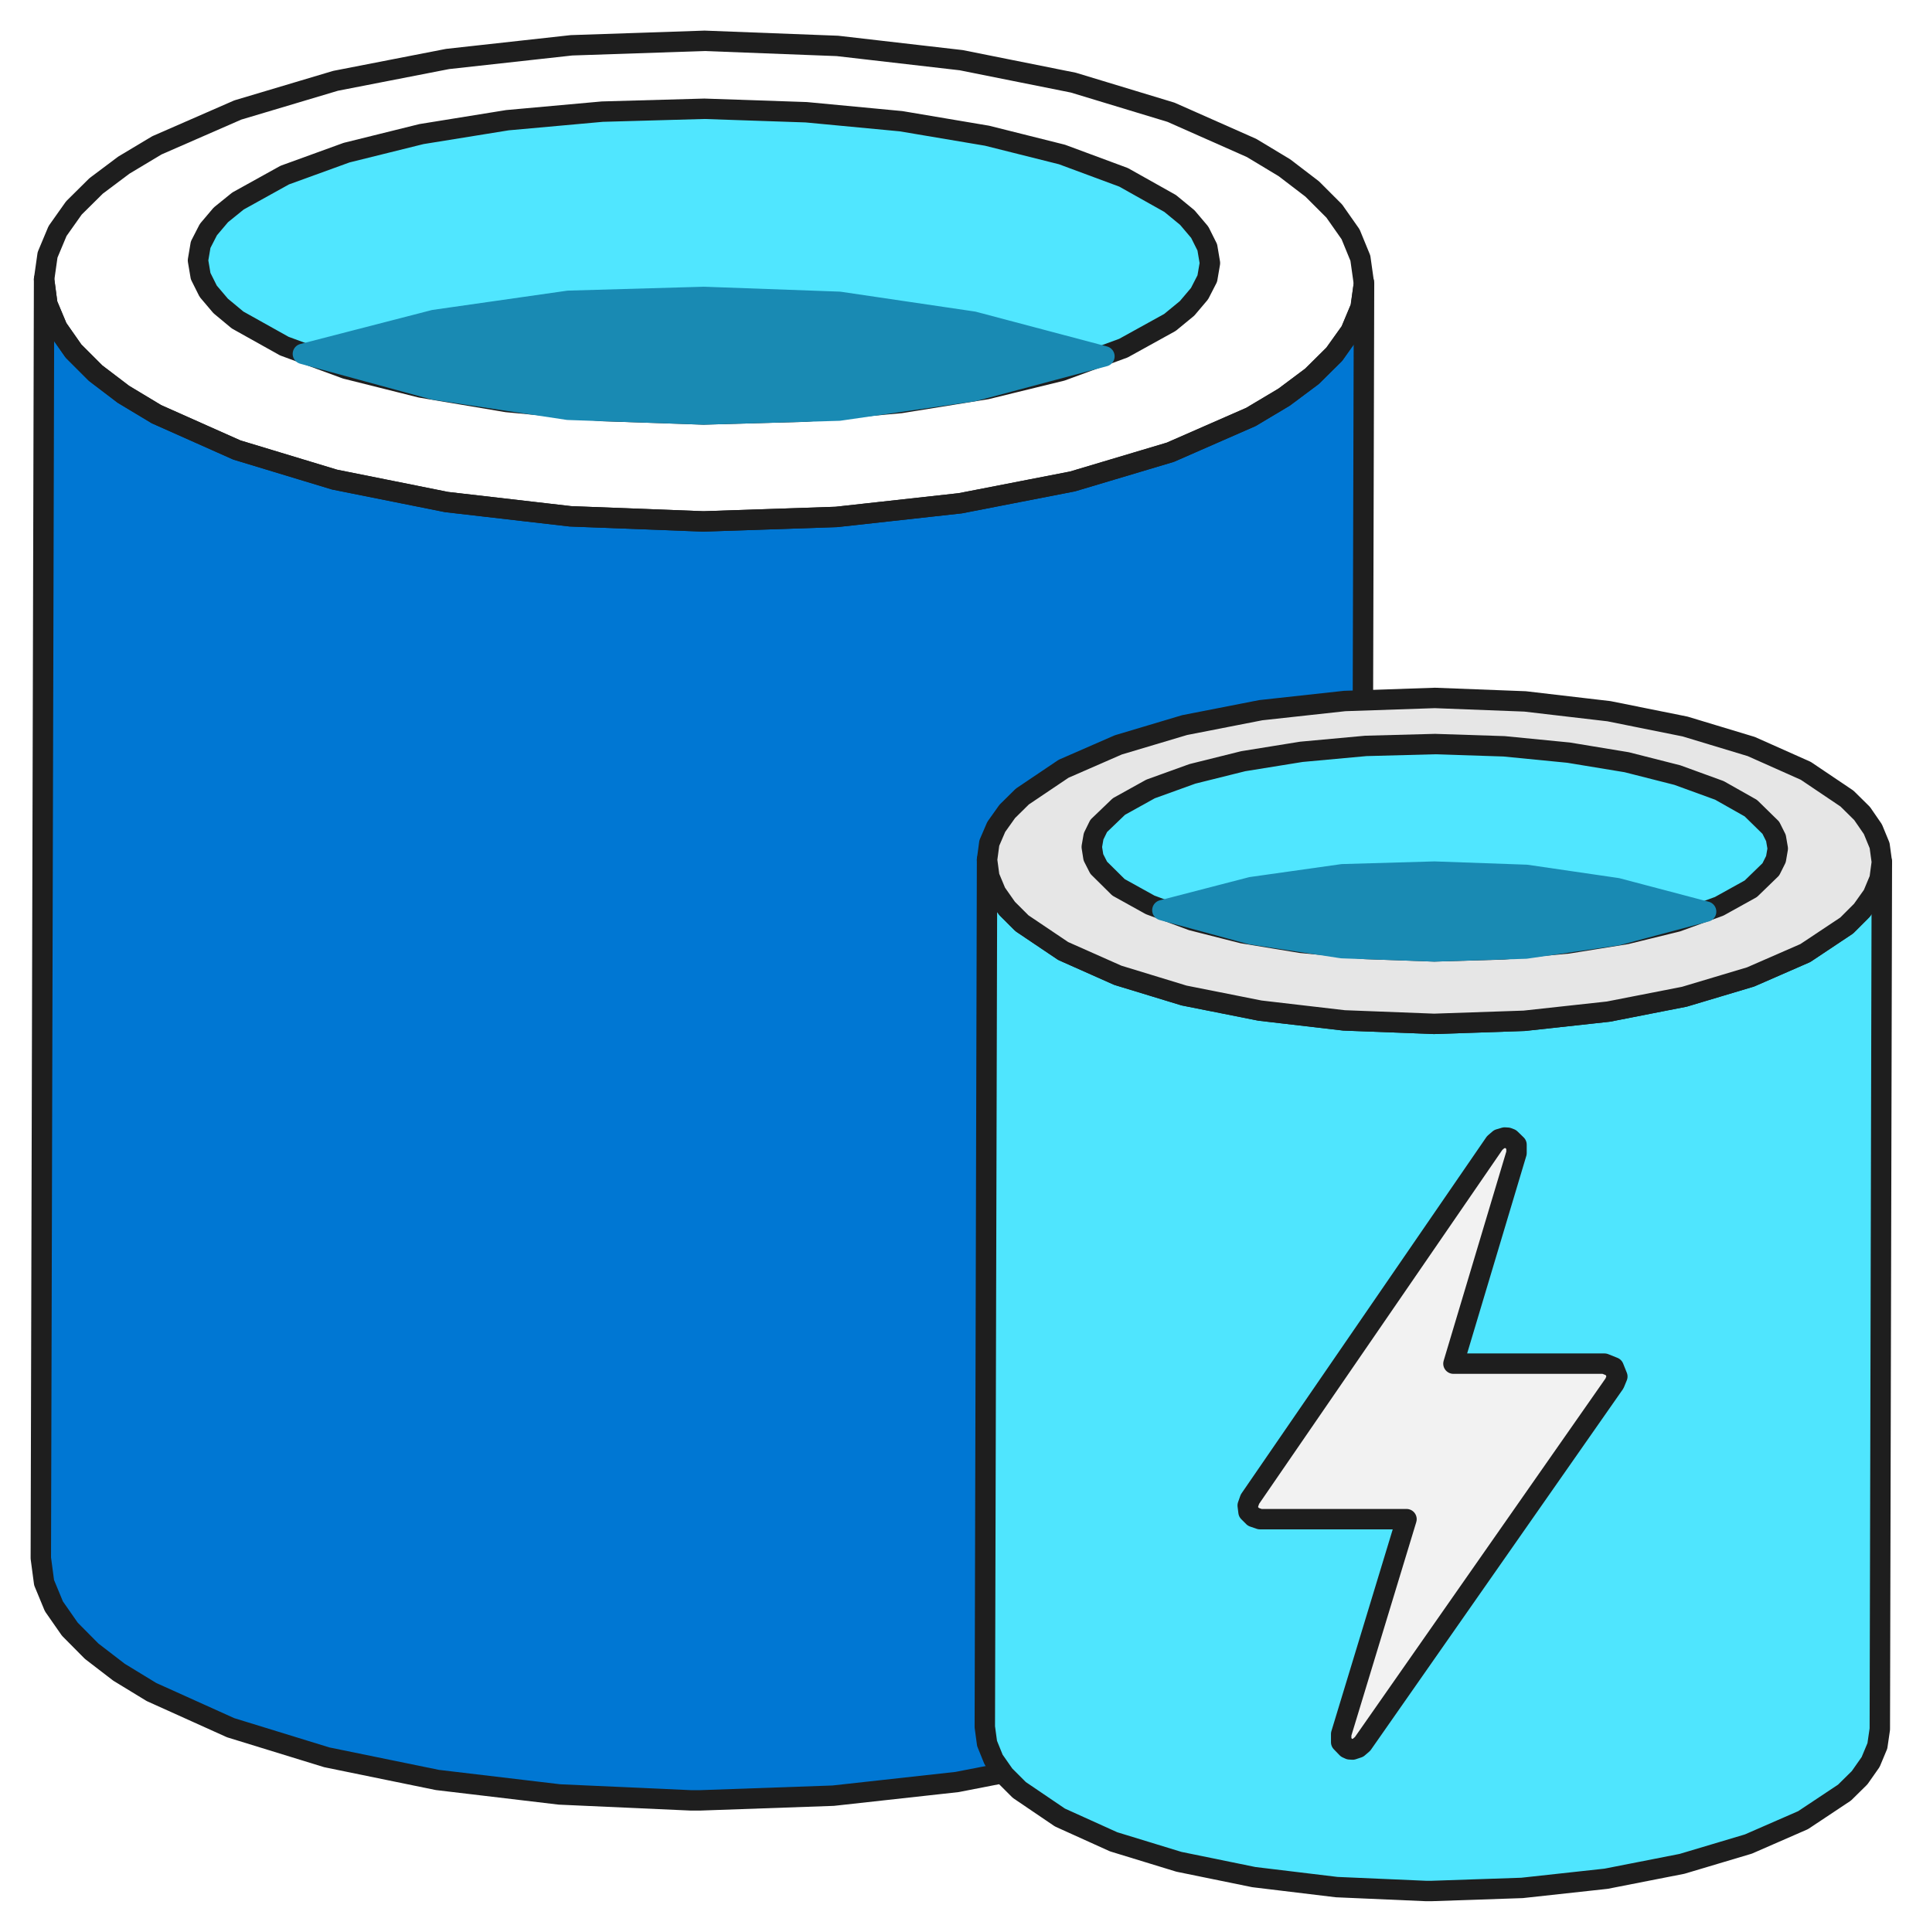
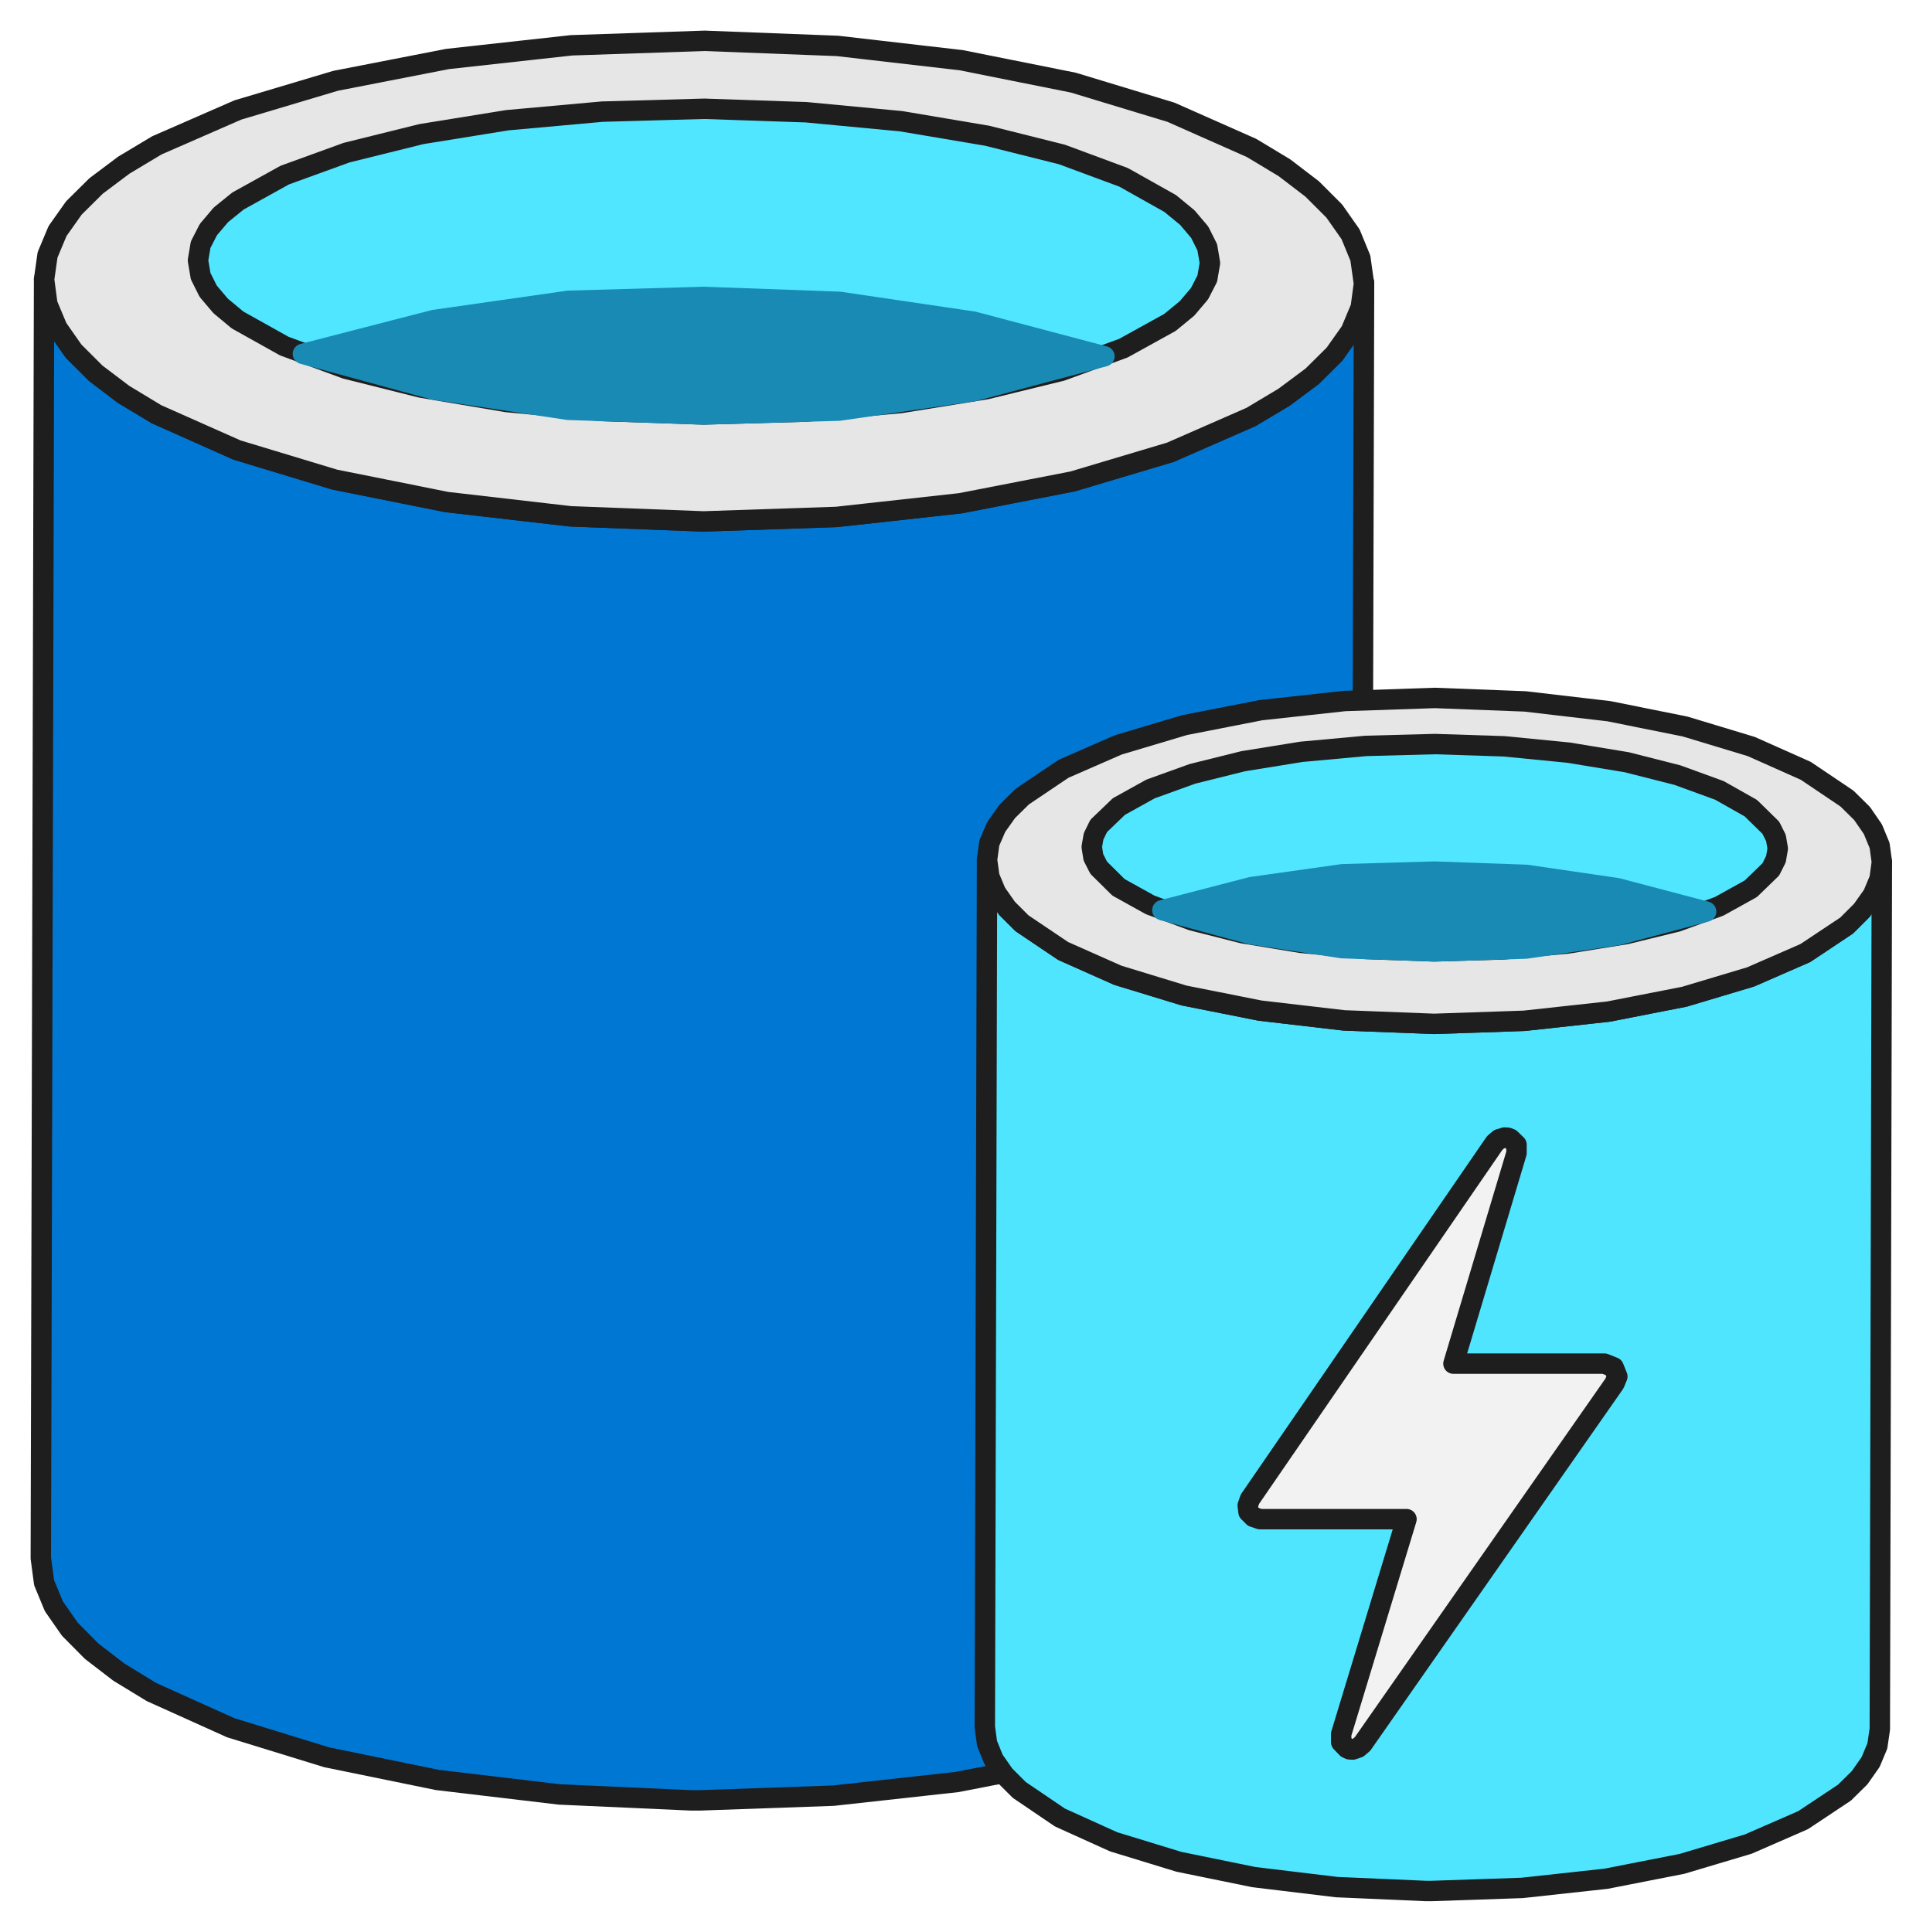
<svg xmlns="http://www.w3.org/2000/svg" viewBox="0.90 0.67 94.21 94.67">
  <path d="M35.35,26.22 L28.84,25.97 L22.77,25.27 L17.28,24.17 L12.50,22.72 L8.56,20.96 L6.94,19.99 L5.58,18.95 L4.50,17.87 L3.71,16.74 L3.22,15.57 L3.06,14.36 L2.90,77.02 L3.06,78.22 L3.54,79.38 L4.32,80.50 L5.39,81.58 L6.73,82.61 L8.32,83.58 L12.20,85.33 L16.91,86.78 L22.33,87.89 L28.31,88.60 L34.75,88.89 L35.20,88.89 L41.72,88.66 L47.79,87.99 L53.28,86.92 L58.07,85.50 L62.02,83.76 L63.65,82.79 L65.01,81.77 L66.10,80.69 L66.90,79.56 L67.39,78.39 L67.56,77.19 L67.73,14.53 L67.56,15.73 L67.07,16.90 L66.26,18.03 L65.17,19.11 L63.81,20.13 L62.18,21.10 L58.23,22.83 L53.44,24.26 L47.94,25.33 L41.87,26.00 L35.35,26.22 Z" fill="#0077d3" stroke="#1e1e1e" stroke-width="1" stroke-linejoin="round" />
-   <path d="M67.73,14.53 L67.57,15.73 L67.08,16.90 L66.28,18.03 L65.19,19.11 L63.82,20.13 L62.20,21.10 L58.25,22.83 L53.46,24.26 L47.96,25.33 L41.89,26.00 L35.37,26.22 L28.85,25.97 L22.79,25.27 L17.30,24.17 L12.51,22.72 L8.57,20.97 L6.95,19.99 L5.59,18.96 L4.50,17.87 L3.71,16.74 L3.22,15.57 L3.06,14.36 L3.23,13.16 L3.72,11.99 L4.52,10.86 L5.61,9.78 L6.97,8.76 L8.59,7.79 L12.55,6.06 L17.34,4.63 L22.83,3.56 L28.90,2.89 L35.42,2.67 L41.93,2.92 L48.00,3.62 L53.49,4.72 L58.27,6.17 L62.22,7.92 L63.83,8.89 L65.19,9.93 L66.27,11.01 L67.07,12.15 L67.55,13.32 L67.72,14.53" fill="none" stroke="#1e1e1e" stroke-width="1" stroke-linejoin="round" />
+   <path d="M67.73,14.53 L67.57,15.73 L67.08,16.90 L66.28,18.03 L65.19,19.11 L63.82,20.13 L62.20,21.10 L58.25,22.83 L53.46,24.26 L47.96,25.33 L41.89,26.00 L35.37,26.22 L28.85,25.97 L22.79,25.27 L17.30,24.17 L12.51,22.72 L8.57,20.97 L6.95,19.99 L5.59,18.96 L4.50,17.87 L3.71,16.74 L3.22,15.57 L3.06,14.36 L3.23,13.16 L3.72,11.99 L4.52,10.86 L5.61,9.78 L6.97,8.76 L8.59,7.79 L12.55,6.06 L17.34,4.63 L22.83,3.56 L28.90,2.89 L35.42,2.67 L41.93,2.92 L48.00,3.62 L53.49,4.72 L58.27,6.17 L62.22,7.92 L63.83,8.89 L65.19,9.93 L66.27,11.01 L67.07,12.15 L67.55,13.32 L67.72,14.53 L67.73,14.53 Z" fill="#e6e6e6" stroke="#1e1e1e" stroke-width="1" stroke-linejoin="round" />
  <path d="M60.18,13.56 L60.05,14.32 L59.67,15.06 L59.06,15.78 L58.22,16.47 L55.94,17.73 L52.91,18.84 L49.23,19.74 L45.02,20.42 L40.37,20.84 L35.37,20.98 L30.38,20.81 L25.73,20.37 L21.52,19.66 L17.85,18.74 L14.83,17.63 L12.54,16.35 L11.71,15.66 L11.10,14.94 L10.73,14.20 L10.60,13.43 L10.73,12.66 L11.11,11.92 L11.72,11.20 L12.56,10.52 L14.85,9.25 L17.88,8.15 L21.55,7.24 L25.76,6.56 L30.41,6.14 L35.41,6.00 L40.40,6.17 L45.05,6.61 L49.26,7.32 L52.93,8.24 L55.95,9.36 L58.23,10.64 L59.07,11.33 L59.68,12.05 L60.05,12.79 L60.18,13.56 Z" fill="#50e6ff" stroke="#1e1e1e" stroke-width="1" stroke-linejoin="round" />
  <path d="M35.39,15.22 L28.75,15.41 L22.17,16.35 L15.74,18.01 L22.16,19.76 L28.73,20.75 L35.37,20.98 L42.01,20.79 L48.59,19.84 L55.01,18.13 L48.59,16.43 L42.02,15.46 L35.39,15.22 L35.39,15.22 Z" fill="#198ab3" stroke="#198ab3" stroke-width="1" stroke-linejoin="round" />
  <path d="M71.16,50.84 L66.74,50.67 L62.63,50.19 L58.91,49.45 L55.66,48.46 L52.99,47.27 L50.97,45.91 L50.24,45.18 L49.70,44.41 L49.37,43.62 L49.26,42.80 L49.15,85.29 L49.26,86.10 L49.58,86.89 L50.11,87.65 L50.84,88.38 L52.83,89.73 L55.46,90.92 L58.66,91.90 L62.33,92.65 L66.39,93.14 L70.75,93.33 L71.05,93.33 L75.47,93.18 L79.59,92.73 L83.31,92.00 L86.56,91.03 L89.24,89.86 L91.27,88.51 L92.01,87.78 L92.55,87.01 L92.88,86.22 L93.00,85.40 L93.10,42.91 L92.99,43.73 L92.65,44.52 L92.11,45.28 L91.37,46.02 L89.35,47.37 L86.67,48.54 L83.42,49.51 L79.70,50.24 L75.58,50.69 L71.16,50.84 Z" fill="#4fe5fe" stroke="#1e1e1e" stroke-width="1" stroke-linejoin="round" />
  <path d="M93.10,42.91 L92.99,43.73 L92.66,44.52 L92.12,45.28 L91.38,46.02 L89.35,47.37 L86.67,48.54 L83.43,49.51 L79.70,50.24 L75.58,50.69 L71.16,50.84 L66.75,50.67 L62.63,50.19 L58.91,49.45 L55.67,48.46 L52.99,47.27 L50.97,45.91 L50.24,45.18 L49.70,44.41 L49.37,43.62 L49.26,42.80 L49.37,41.98 L49.71,41.19 L50.25,40.43 L50.99,39.70 L53.01,38.34 L55.69,37.17 L58.94,36.20 L62.67,35.47 L66.78,35.02 L71.20,34.87 L75.62,35.04 L79.73,35.52 L83.46,36.27 L86.70,37.25 L89.37,38.44 L91.39,39.80 L92.13,40.53 L92.66,41.30 L92.99,42.10 L93.10,42.91 Z" fill="#e6e6e6" stroke="#1e1e1e" stroke-width="1" stroke-linejoin="round" />
  <path d="M88.00,42.25 L87.91,42.77 L87.66,43.27 L86.68,44.22 L85.13,45.08 L83.07,45.83 L80.58,46.44 L77.72,46.90 L74.57,47.19 L71.18,47.29 L67.79,47.17 L64.64,46.87 L61.78,46.40 L59.30,45.77 L57.25,45.01 L55.70,44.15 L54.73,43.19 L54.47,42.68 L54.39,42.17 L54.48,41.65 L54.73,41.14 L55.72,40.19 L57.27,39.33 L59.32,38.59 L61.81,37.97 L64.66,37.51 L67.82,37.22 L71.21,37.13 L74.59,37.24 L77.75,37.55 L80.60,38.02 L83.08,38.65 L85.14,39.40 L86.68,40.27 L87.66,41.23 L87.91,41.73 L88.00,42.25 Z" fill="#50e6ff" stroke="#1e1e1e" stroke-width="1" stroke-linejoin="round" />
  <path d="M71.18,43.38 L66.67,43.51 L62.21,44.14 L57.85,45.27 L62.19,46.45 L66.65,47.13 L71.15,47.29 L75.66,47.15 L80.13,46.50 L84.49,45.34 L80.13,44.19 L75.68,43.54 L71.18,43.38 L71.18,43.38 Z" fill="#198ab3" stroke="#198ab3" stroke-width="1" stroke-linejoin="round" />
  <path d="M74.90,56.47 L74.77,56.42 L74.62,56.41 L74.35,56.49 L74.13,56.68 L62.14,74.13 L62.03,74.44 L62.07,74.76 L62.31,75.00 L62.63,75.11 L69.81,75.11 L66.61,85.64 L66.61,86.04 L66.89,86.33 L67.02,86.39 L67.17,86.40 L67.44,86.31 L67.66,86.12 L80.00,68.46 L80.14,68.12 L79.96,67.67 L79.51,67.49 L72.11,67.49 L75.20,57.17 L75.20,56.76 L74.90,56.47 Z" fill="#f2f2f2" stroke="#1e1e1e" stroke-width="1" stroke-linejoin="round" />
</svg>
